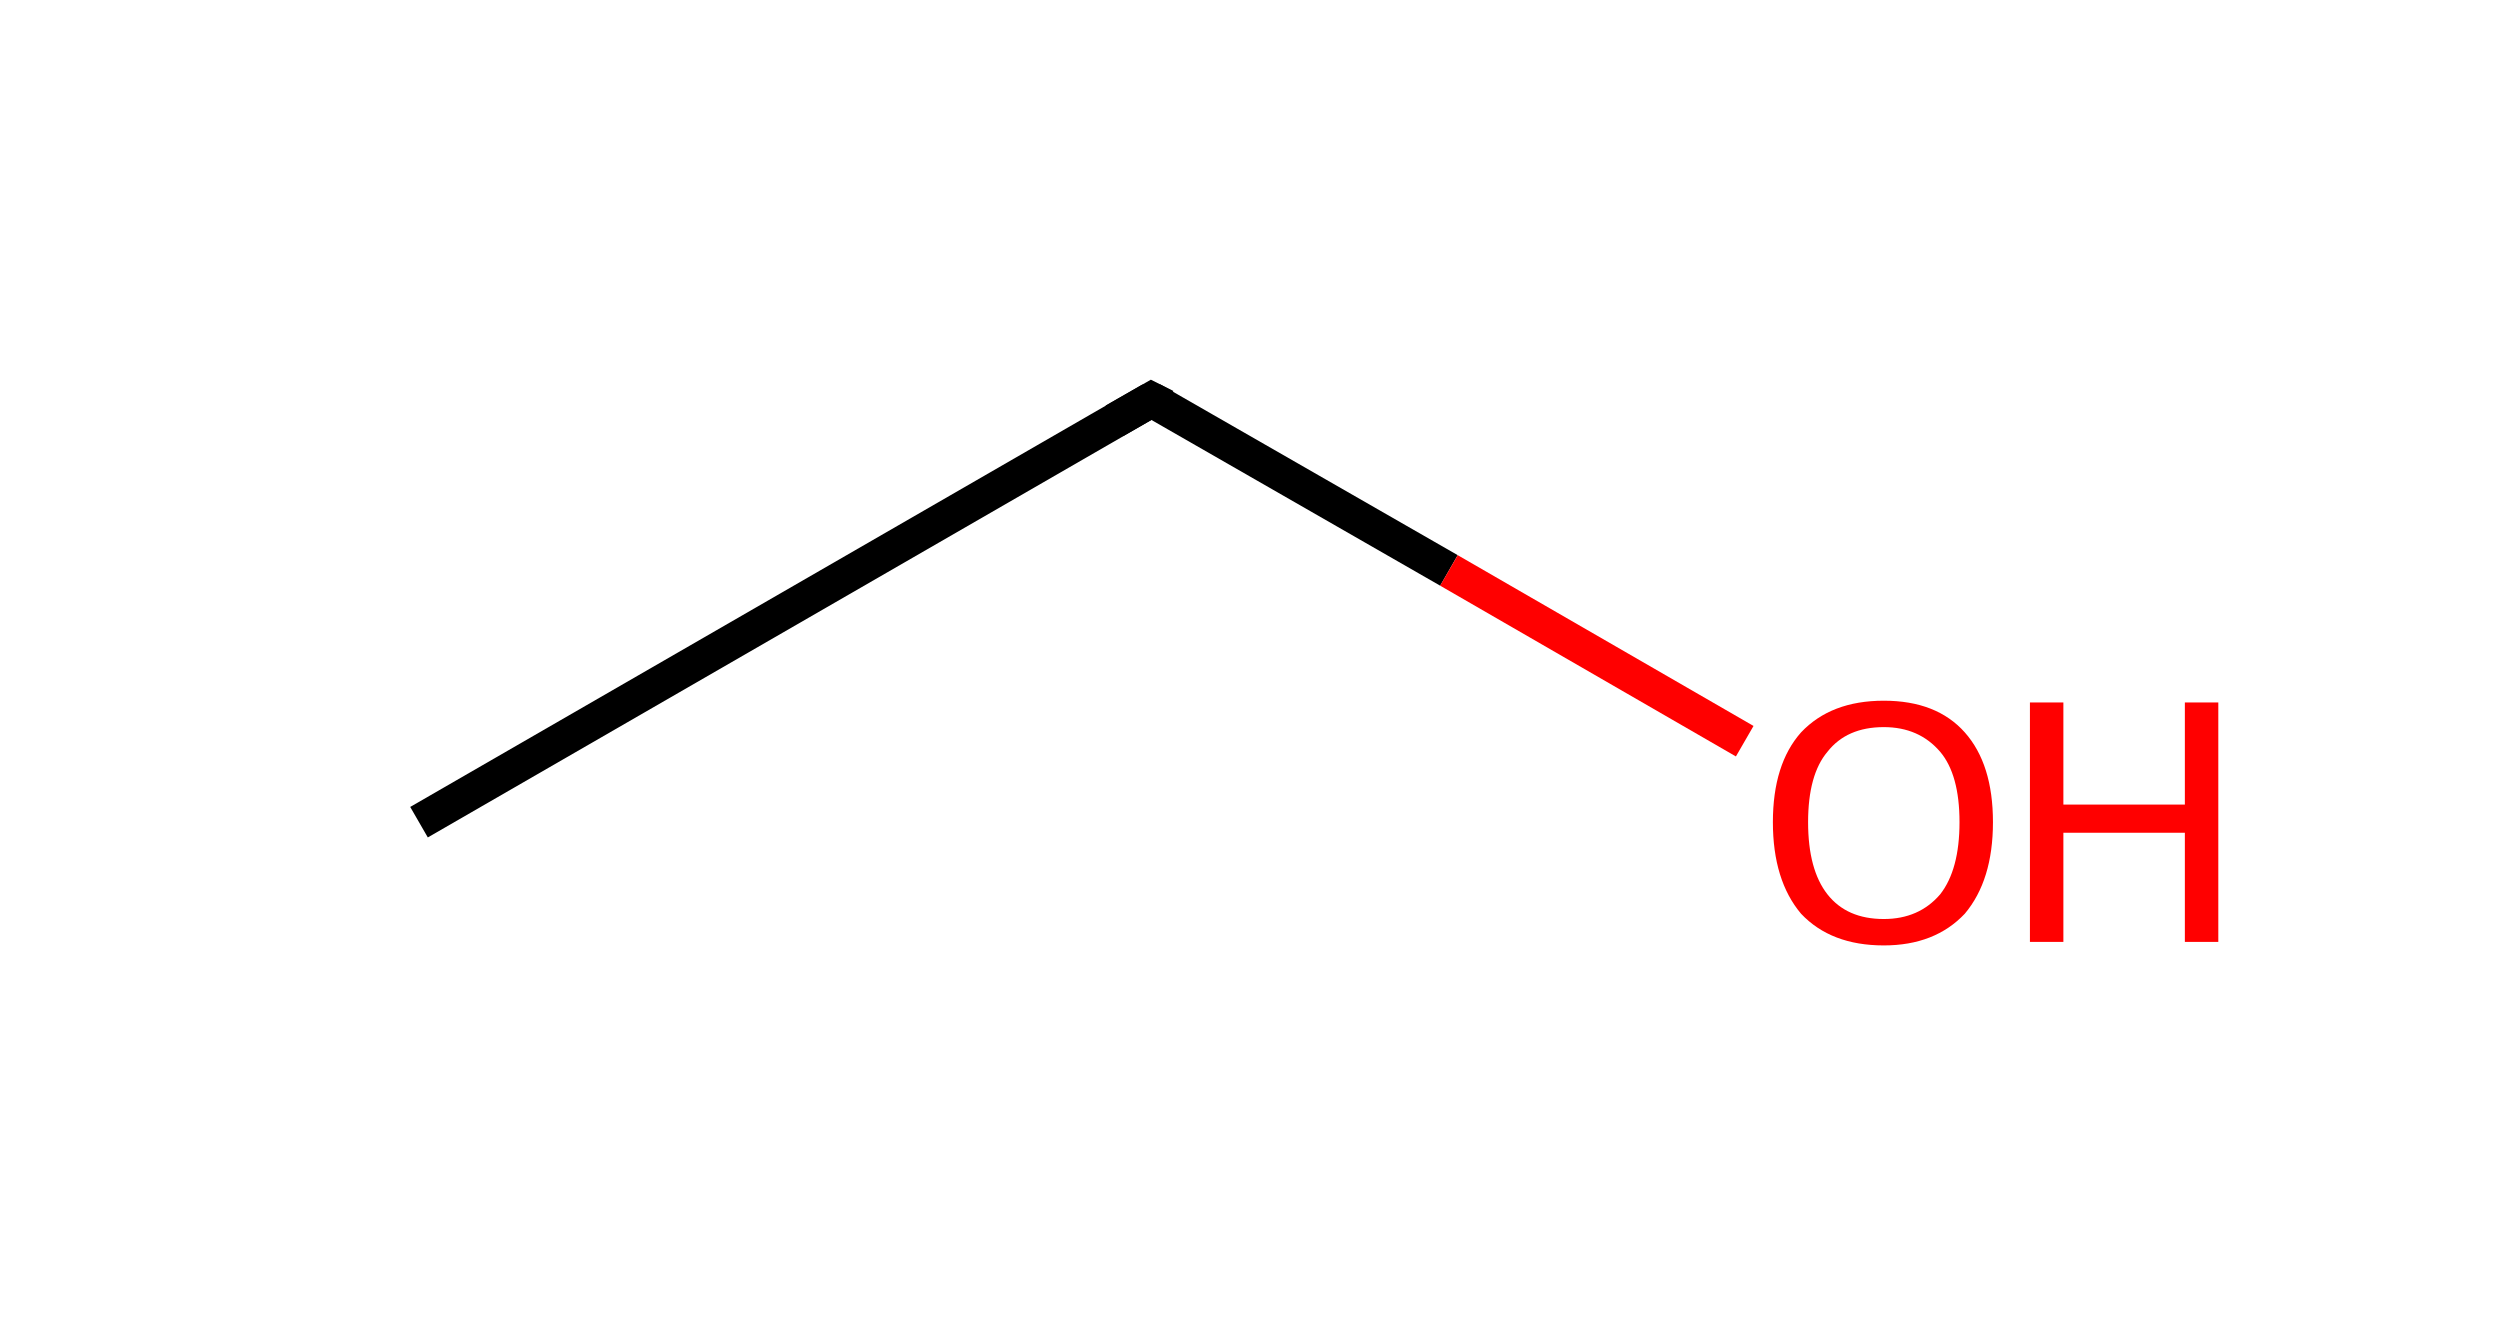
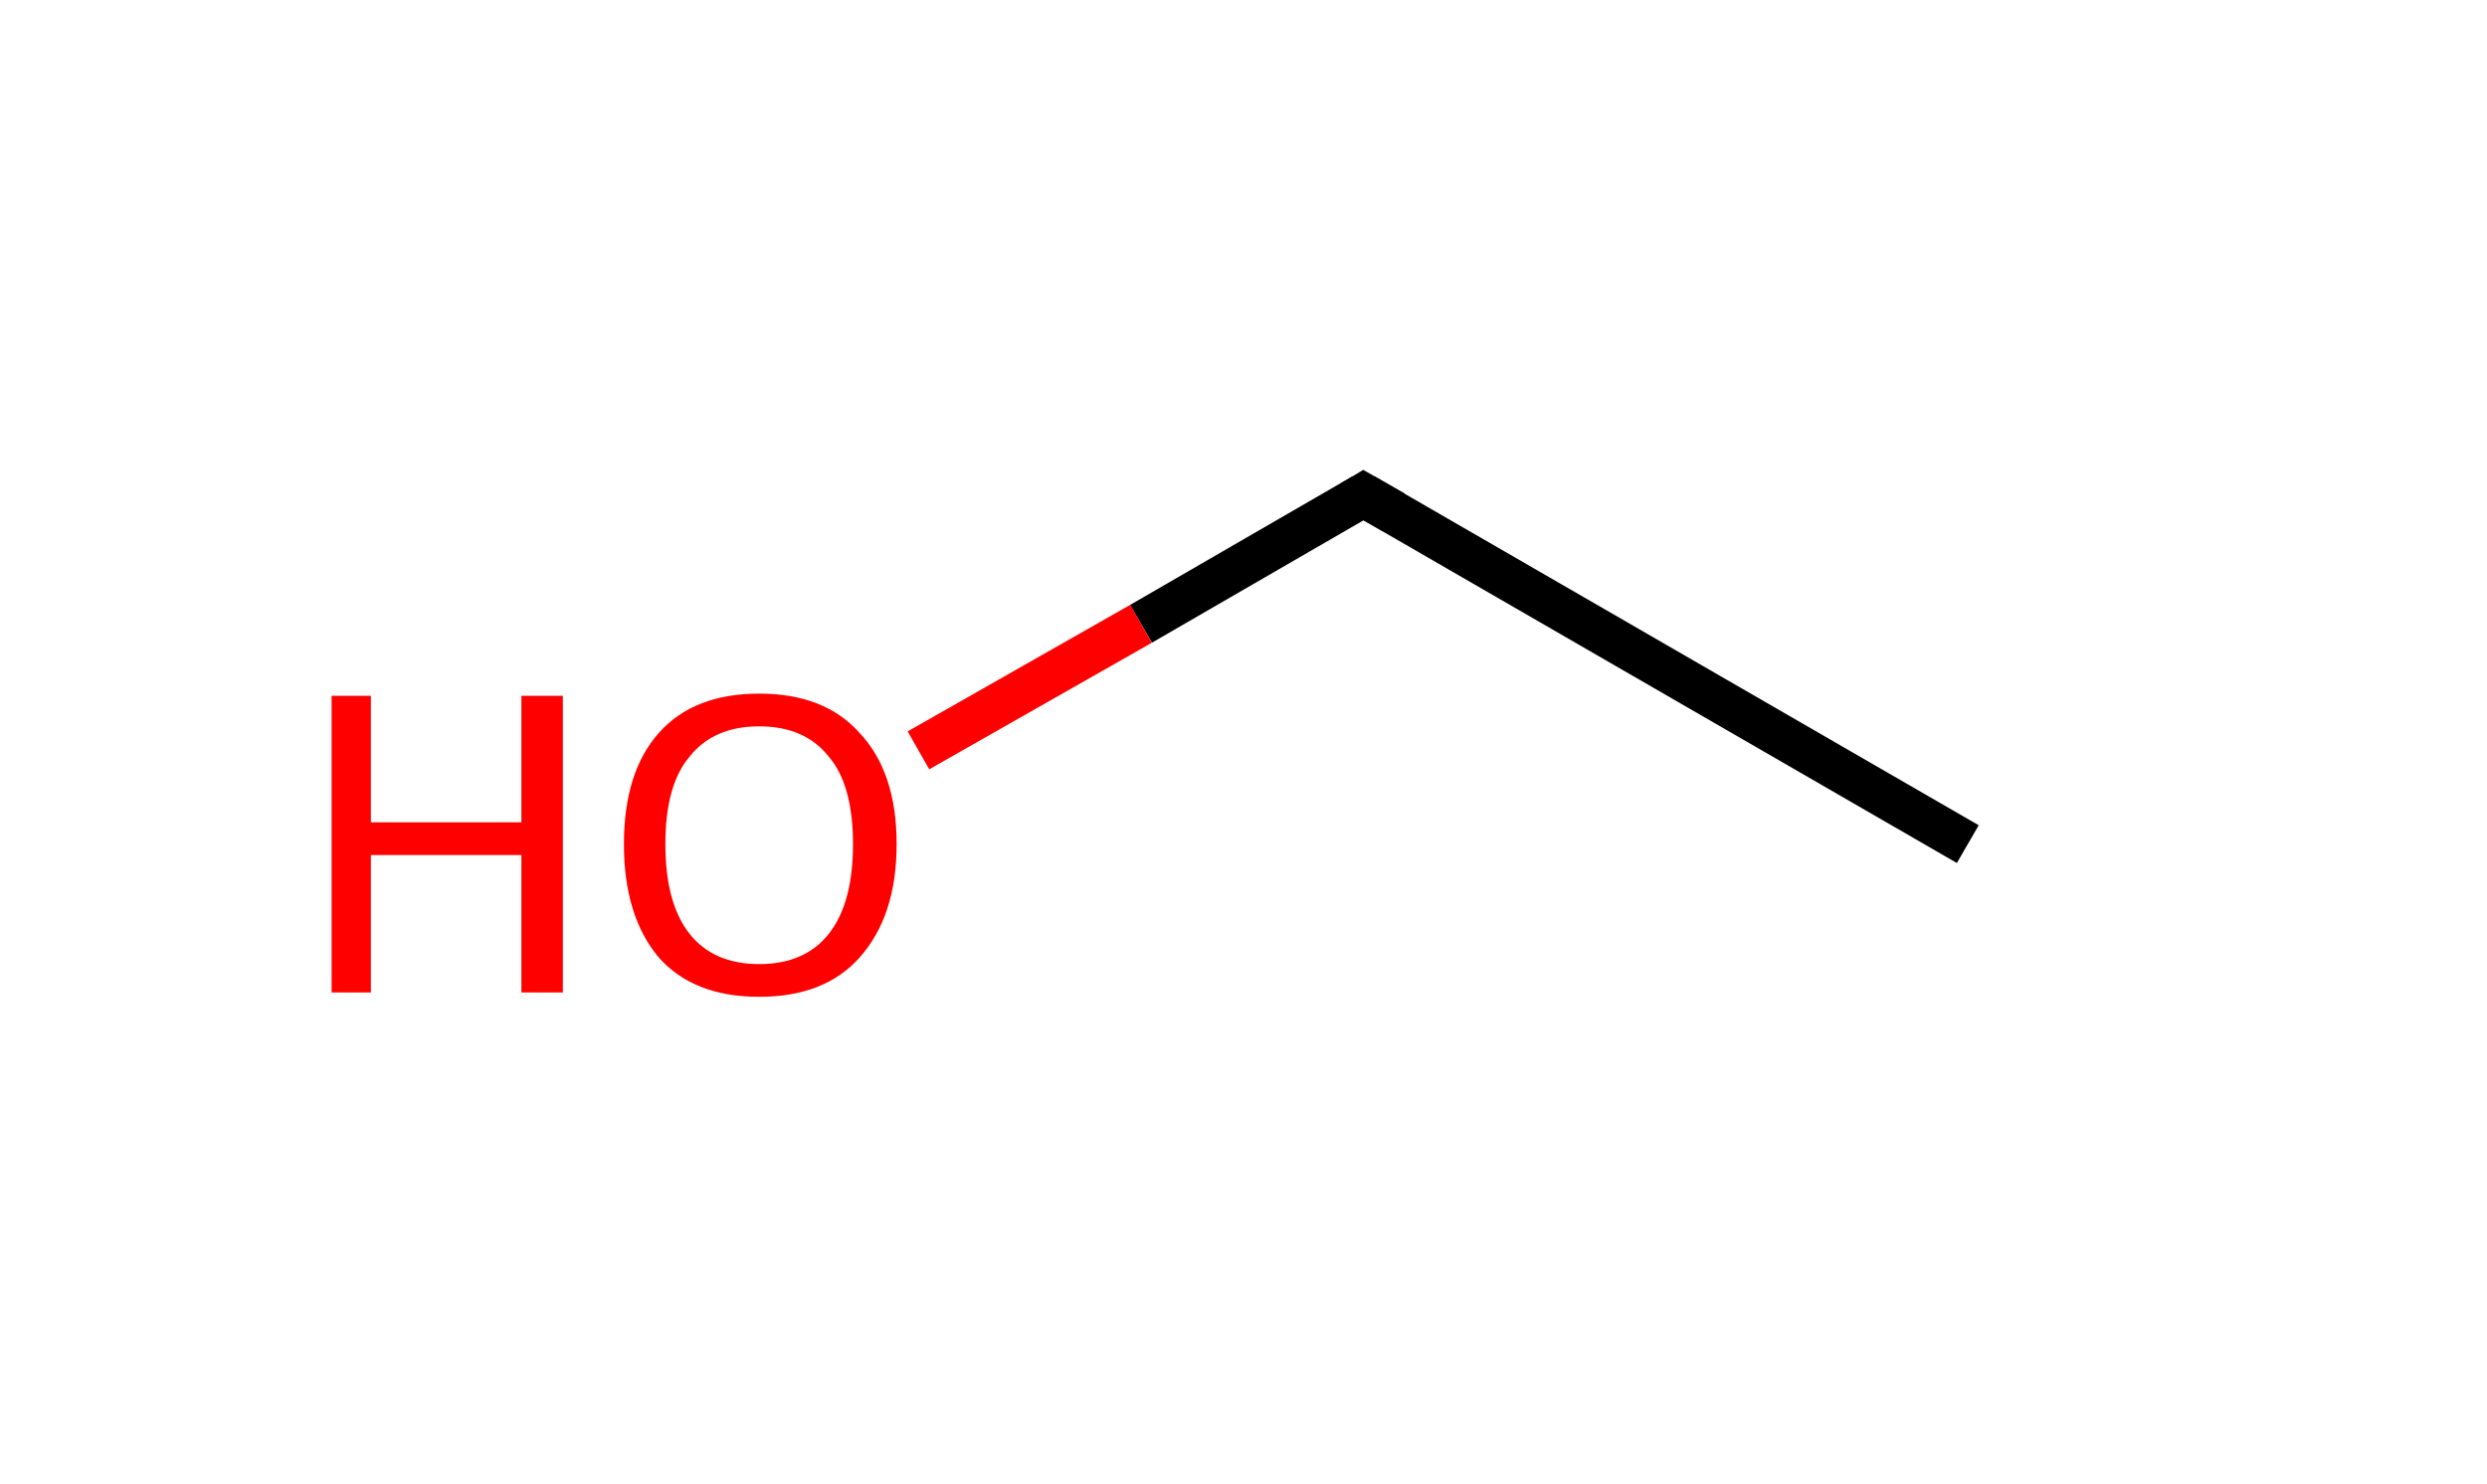
- <svg xmlns="http://www.w3.org/2000/svg" version="1.1" width="142px" height="76px" viewBox="4 4 142 76">
-   <g transform="translate(-41.1, -67.8)">
-     <path class="bond-0 atom-0 atom-1" d="M 68.9,118.5 L 110.5,94.5" style="fill:none;fill-rule:evenodd;stroke:#000000;stroke-width:2.0px;stroke-linecap:butt;stroke-linejoin:miter;stroke-opacity:1" />
-     <path class="bond-1 atom-1 atom-2" d="M 110.5,94.5 L 127.4,104.2" style="fill:none;fill-rule:evenodd;stroke:#000000;stroke-width:2.0px;stroke-linecap:butt;stroke-linejoin:miter;stroke-opacity:1" />
-     <path class="bond-1 atom-1 atom-2" d="M 127.4,104.2 L 144.2,113.9" style="fill:none;fill-rule:evenodd;stroke:#FF0000;stroke-width:2.0px;stroke-linecap:butt;stroke-linejoin:miter;stroke-opacity:1" />
-     <path d="M 108.4,95.7 L 110.5,94.5 L 111.3,94.9" style="fill:none;stroke:#000000;stroke-width:2.0px;stroke-linecap:butt;stroke-linejoin:miter;stroke-miterlimit:10;stroke-opacity:1;" />
-     <path class="atom-2" d="M 145.8 118.5 Q 145.8 115.2, 147.4 113.4 Q 149.1 111.6, 152.1 111.6 Q 155.1 111.6, 156.7 113.4 Q 158.3 115.2, 158.3 118.5 Q 158.3 121.8, 156.7 123.7 Q 155.0 125.5, 152.1 125.5 Q 149.1 125.5, 147.4 123.7 Q 145.8 121.8, 145.8 118.5 M 152.1 124.0 Q 154.1 124.0, 155.3 122.6 Q 156.4 121.2, 156.4 118.5 Q 156.4 115.8, 155.3 114.5 Q 154.1 113.1, 152.1 113.1 Q 150.0 113.1, 148.9 114.5 Q 147.8 115.8, 147.8 118.5 Q 147.8 121.2, 148.9 122.6 Q 150.0 124.0, 152.1 124.0 " fill="#FF0000" />
-     <path class="atom-2" d="M 160.4 111.7 L 162.3 111.7 L 162.3 117.5 L 169.2 117.5 L 169.2 111.7 L 171.1 111.7 L 171.1 125.3 L 169.2 125.3 L 169.2 119.1 L 162.3 119.1 L 162.3 125.3 L 160.4 125.3 L 160.4 111.7 " fill="#FF0000" />
+ <svg xmlns="http://www.w3.org/2000/svg" version="1.1" width="114px" height="68px" viewBox="4 4 114 68">
+   <g transform="translate(-63.3, -71.8)">
+     <path class="bond-0 atom-0 atom-1" d="M 157.5,114.5 L 129.8,98.5" style="fill:none;fill-rule:evenodd;stroke:#000000;stroke-width:2.0px;stroke-linecap:butt;stroke-linejoin:miter;stroke-opacity:1" />
+     <path class="bond-1 atom-1 atom-2" d="M 129.8,98.5 L 119.6,104.4" style="fill:none;fill-rule:evenodd;stroke:#000000;stroke-width:2.0px;stroke-linecap:butt;stroke-linejoin:miter;stroke-opacity:1" />
+     <path class="bond-1 atom-1 atom-2" d="M 119.6,104.4 L 109.4,110.2" style="fill:none;fill-rule:evenodd;stroke:#FF0000;stroke-width:2.0px;stroke-linecap:butt;stroke-linejoin:miter;stroke-opacity:1" />
+     <path d="M 131.2,99.3 L 129.8,98.5 L 129.3,98.8" style="fill:none;stroke:#000000;stroke-width:2.0px;stroke-linecap:butt;stroke-linejoin:miter;stroke-miterlimit:10;stroke-opacity:1;" />
+     <path class="atom-2" d="M 82.5 107.7 L 84.3 107.7 L 84.3 113.5 L 91.2 113.5 L 91.2 107.7 L 93.1 107.7 L 93.1 121.3 L 91.2 121.3 L 91.2 115.0 L 84.3 115.0 L 84.3 121.3 L 82.5 121.3 L 82.5 107.7 " fill="#FF0000" />
+     <path class="atom-2" d="M 95.9 114.5 Q 95.9 111.2, 97.5 109.4 Q 99.1 107.6, 102.1 107.6 Q 105.1 107.6, 106.7 109.4 Q 108.4 111.2, 108.4 114.5 Q 108.4 117.8, 106.7 119.7 Q 105.1 121.5, 102.1 121.5 Q 99.1 121.5, 97.5 119.7 Q 95.9 117.8, 95.9 114.5 M 102.1 120.0 Q 104.2 120.0, 105.3 118.6 Q 106.4 117.2, 106.4 114.5 Q 106.4 111.8, 105.3 110.5 Q 104.2 109.1, 102.1 109.1 Q 100.0 109.1, 98.9 110.5 Q 97.8 111.8, 97.8 114.5 Q 97.8 117.2, 98.9 118.6 Q 100.0 120.0, 102.1 120.0 " fill="#FF0000" />
  </g>
</svg>
